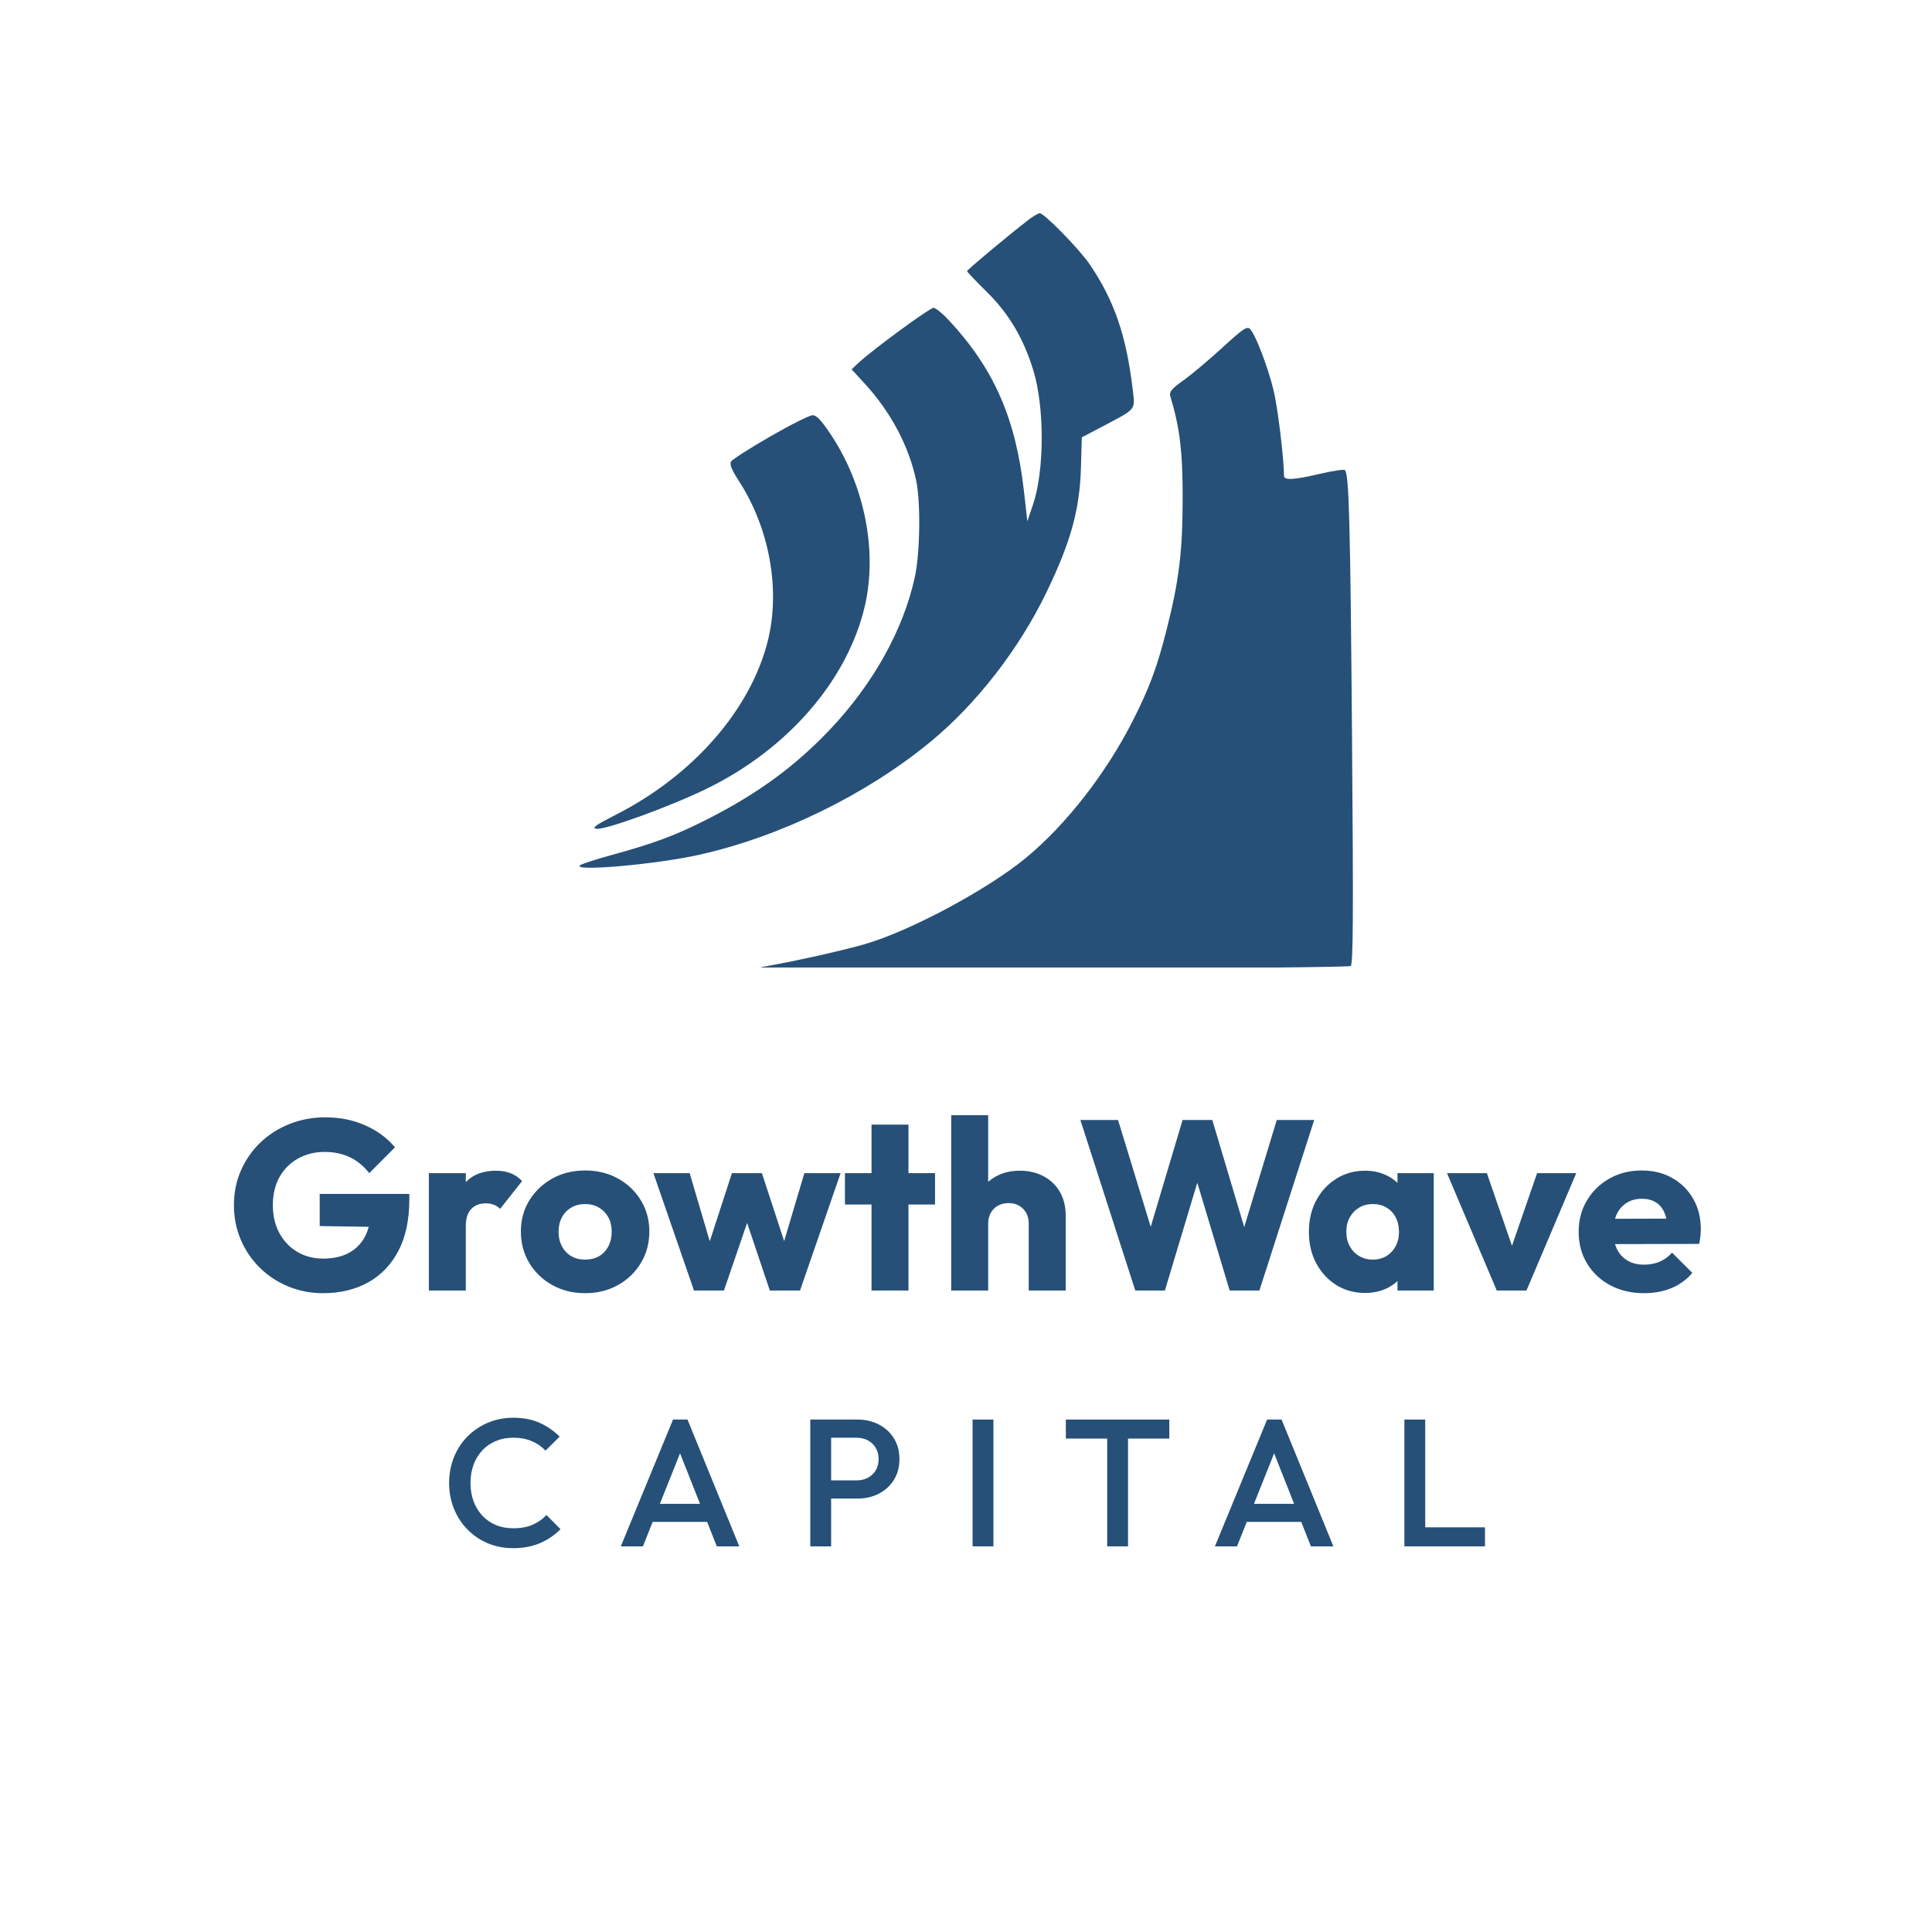
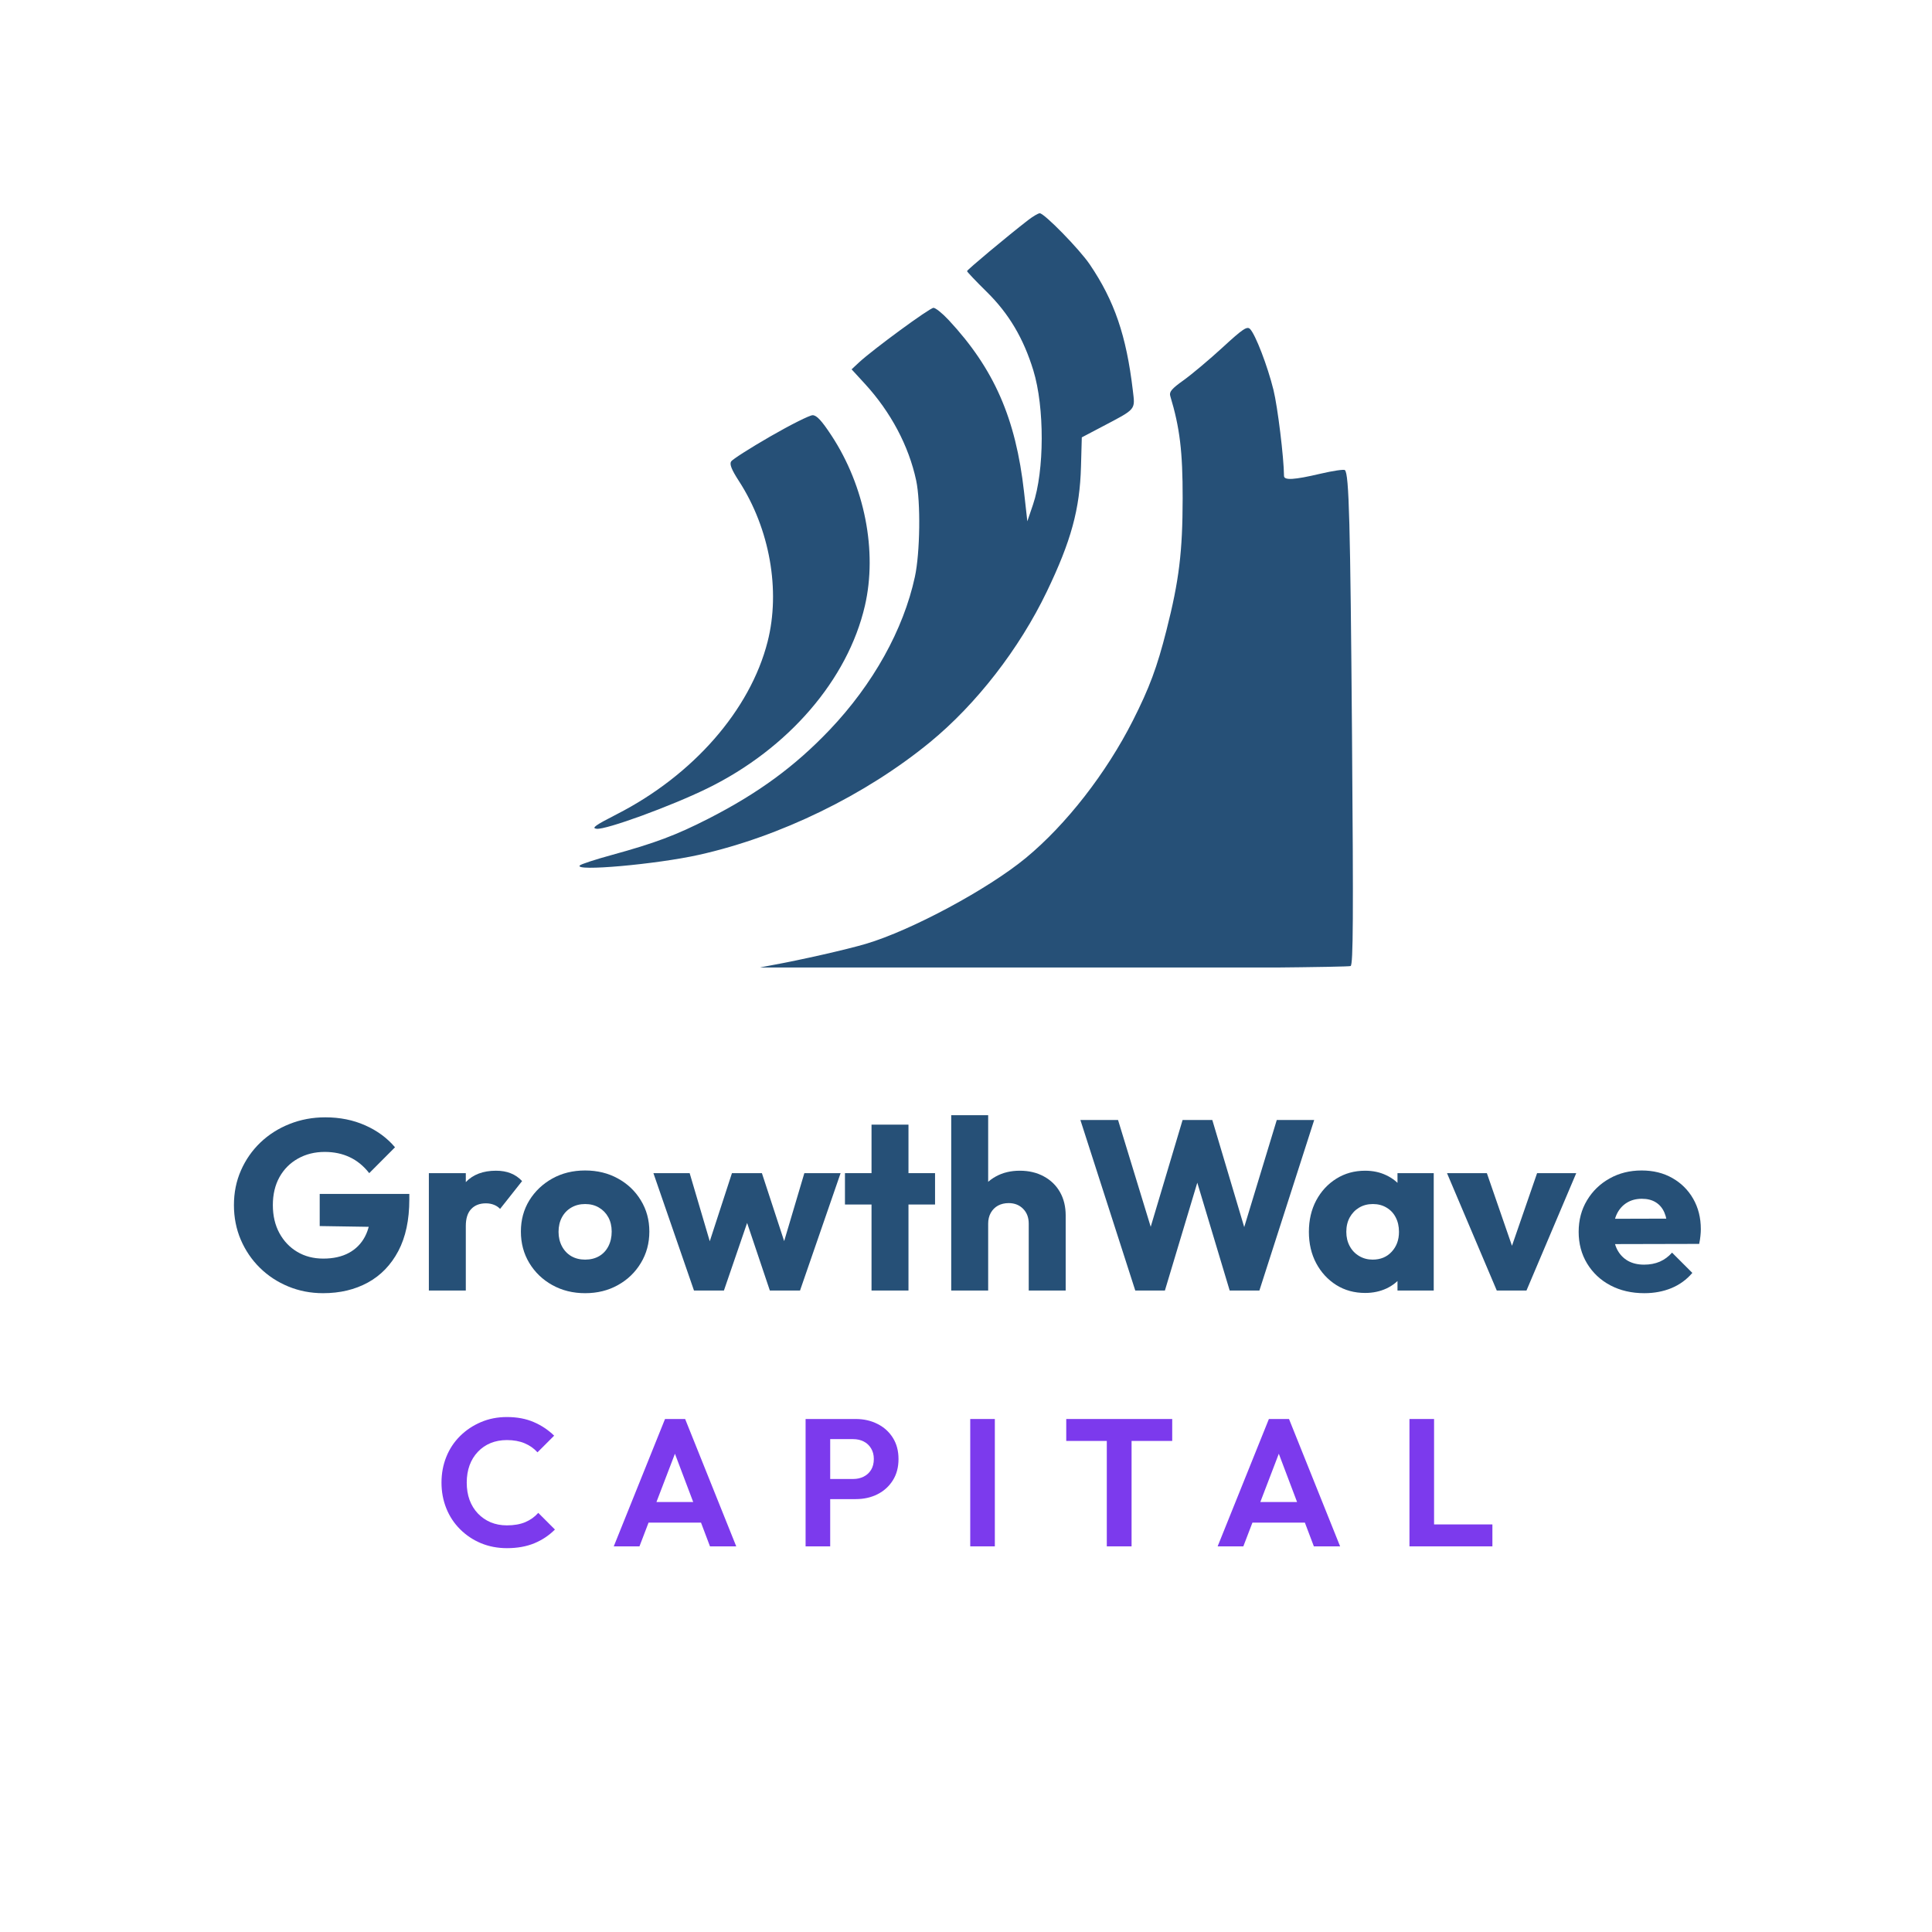
<svg xmlns="http://www.w3.org/2000/svg" width="512" zoomAndPan="magnify" viewBox="0 0 384 384" height="512" preserveAspectRatio="xMidYMid meet" version="1.0">
  <defs>
    <g />
-     <clipPath id="d831515428">
+     <clipPath id="5b07fec0f4">
      <path d="M 115 42.301 L 269 42.301 L 269 192.301 L 115 192.301 Z M 115 42.301 " clip-rule="nonzero" />
    </clipPath>
  </defs>
-   <g clip-path="url(#d831515428)">
-     <path fill="#265077" d="M 204.301 43.781 C 200.176 46.977 192.207 53.633 192.207 53.887 C 192.207 54.035 193.988 55.91 196.164 58.051 C 200.527 62.348 203.438 67.266 205.387 73.629 C 207.629 80.945 207.598 93.57 205.32 100.285 L 204.191 103.613 L 203.535 97.77 C 201.891 83.129 197.574 73.293 188.543 63.598 C 187.305 62.273 185.953 61.184 185.539 61.184 C 184.789 61.184 173.465 69.488 170.699 72.066 L 169.262 73.406 L 171.93 76.312 C 177.062 81.914 180.621 88.625 182.094 95.48 C 183.008 99.758 182.879 109.863 181.84 114.648 C 179.57 125.152 173.531 135.992 164.906 145.059 C 158.012 152.305 150.727 157.645 140.852 162.695 C 134.387 166 130.203 167.57 121.578 169.938 C 118.367 170.816 115.52 171.746 115.254 172 C 113.934 173.258 130.387 171.805 138.898 169.91 C 155.012 166.32 172.039 158.023 184.84 147.523 C 194.055 139.965 202.605 128.945 208.062 117.586 C 212.895 107.535 214.629 101.188 214.855 92.73 L 215.016 86.93 L 218.98 84.844 C 225.918 81.195 225.625 81.547 225.156 77.574 C 223.871 66.711 221.5 59.781 216.59 52.543 C 214.535 49.516 207.566 42.387 206.66 42.387 C 206.355 42.387 205.293 43.016 204.301 43.781 M 242.973 69.082 C 240.344 71.496 236.863 74.418 235.242 75.578 C 232.879 77.262 232.352 77.887 232.598 78.707 C 234.5 85.016 235.074 89.746 235.062 99.039 C 235.047 109.703 234.352 115.387 231.848 125.254 C 229.973 132.645 228.465 136.703 225.168 143.219 C 219.871 153.684 211.91 163.902 203.895 170.523 C 196.375 176.73 181.152 184.91 172.137 187.586 C 168.324 188.719 159.129 190.805 153.348 191.852 C 149.957 192.469 149.883 192.512 151.57 192.891 C 152.543 193.109 154.133 193.152 155.109 192.992 C 156.082 192.828 181.84 192.625 212.348 192.543 C 242.855 192.461 268.105 192.219 268.453 192.004 C 268.957 191.691 269.012 182.273 268.723 146.34 C 268.383 103.656 268.133 94.262 267.312 93.441 C 267.121 93.25 264.922 93.574 262.422 94.16 C 257.227 95.383 255.215 95.5 255.207 94.594 C 255.176 90.93 253.945 80.871 253.113 77.5 C 251.938 72.738 249.523 66.457 248.453 65.387 C 247.859 64.793 247.031 65.352 242.973 69.082 M 153.109 86.742 C 149.086 89.059 145.582 91.297 145.316 91.715 C 144.969 92.27 145.395 93.34 146.887 95.645 C 152.988 105.086 155.168 117.328 152.566 127.539 C 149.109 141.117 137.766 154.09 122.555 161.855 C 118.266 164.047 117.512 164.594 118.578 164.727 C 120.43 164.957 133.371 160.234 140.633 156.676 C 156.684 148.809 168.508 135.09 171.906 120.395 C 174.41 109.559 171.871 96.637 165.266 86.57 C 163.312 83.598 162.32 82.527 161.516 82.527 C 160.918 82.527 157.133 84.422 153.109 86.742 " fill-opacity="1" fill-rule="evenodd" />
+   <g clip-path="url(#5b07fec0f4)">
+     <path fill="#265077" d="M 204.301 43.781 C 200.176 46.977 192.207 53.633 192.207 53.887 C 192.207 54.035 193.988 55.91 196.164 58.051 C 200.527 62.348 203.438 67.266 205.387 73.629 C 207.629 80.945 207.598 93.57 205.32 100.285 L 204.191 103.613 L 203.535 97.77 C 201.891 83.129 197.574 73.293 188.543 63.598 C 187.305 62.27 185.953 61.184 185.539 61.184 C 184.789 61.184 173.465 69.488 170.699 72.066 L 169.262 73.406 L 171.93 76.312 C 177.062 81.914 180.621 88.625 182.094 95.48 C 183.008 99.758 182.879 109.863 181.84 114.648 C 179.57 125.152 173.531 135.992 164.906 145.059 C 158.012 152.305 150.727 157.645 140.852 162.695 C 134.387 166 130.203 167.57 121.578 169.938 C 118.367 170.816 115.52 171.746 115.254 172 C 113.934 173.258 130.387 171.805 138.898 169.91 C 155.012 166.32 172.039 158.023 184.84 147.523 C 194.055 139.965 202.605 128.945 208.062 117.586 C 212.895 107.535 214.629 101.188 214.855 92.73 L 215.016 86.93 L 218.98 84.844 C 225.918 81.195 225.625 81.547 225.156 77.574 C 223.871 66.711 221.5 59.781 216.59 52.543 C 214.535 49.516 207.566 42.387 206.66 42.387 C 206.355 42.387 205.293 43.016 204.301 43.781 M 242.973 69.082 C 240.344 71.496 236.863 74.418 235.242 75.578 C 232.879 77.262 232.352 77.887 232.598 78.707 C 234.5 85.016 235.074 89.746 235.062 99.039 C 235.047 109.703 234.352 115.387 231.848 125.254 C 229.973 132.645 228.465 136.703 225.168 143.219 C 219.871 153.684 211.91 163.902 203.895 170.523 C 196.375 176.73 181.152 184.91 172.137 187.586 C 168.324 188.719 159.129 190.805 153.348 191.852 C 149.957 192.469 149.883 192.512 151.57 192.891 C 152.543 193.109 154.133 193.152 155.109 192.992 C 156.082 192.828 181.84 192.625 212.348 192.543 C 242.855 192.461 268.105 192.219 268.453 192.004 C 268.957 191.691 269.012 182.273 268.723 146.34 C 268.383 103.656 268.133 94.262 267.312 93.441 C 267.121 93.25 264.922 93.574 262.422 94.16 C 257.227 95.383 255.215 95.5 255.207 94.594 C 255.176 90.93 253.945 80.871 253.113 77.5 C 251.938 72.738 249.523 66.457 248.453 65.387 C 247.859 64.793 247.031 65.352 242.973 69.082 M 153.109 86.742 C 149.086 89.059 145.582 91.297 145.316 91.715 C 144.969 92.27 145.395 93.34 146.887 95.645 C 152.988 105.082 155.168 117.328 152.566 127.539 C 149.109 141.117 137.766 154.09 122.555 161.855 C 118.266 164.047 117.512 164.594 118.578 164.727 C 120.43 164.957 133.371 160.234 140.633 156.676 C 156.684 148.809 168.508 135.09 171.906 120.395 C 174.41 109.559 171.871 96.637 165.266 86.57 C 163.312 83.598 162.32 82.527 161.516 82.527 C 160.918 82.527 157.133 84.422 153.109 86.742 " fill-opacity="1" fill-rule="evenodd" />
  </g>
-   <g fill="#265077" fill-opacity="1">
-     <g transform="translate(87.79453, 307.35)">
+   <g fill="#7c3aed" fill-opacity="1">
+     <g transform="translate(86.42344, 307.35)">
      <g>
-         <path d="M 14.188 0.359 C 12.363 0.359 10.676 0.031 9.125 -0.625 C 7.57 -1.289 6.219 -2.219 5.062 -3.406 C 3.914 -4.594 3.031 -5.973 2.406 -7.547 C 1.781 -9.117 1.469 -10.801 1.469 -12.594 C 1.469 -14.395 1.781 -16.082 2.406 -17.656 C 3.031 -19.227 3.914 -20.602 5.062 -21.781 C 6.219 -22.957 7.57 -23.879 9.125 -24.547 C 10.676 -25.223 12.363 -25.562 14.188 -25.562 C 16.227 -25.562 17.988 -25.223 19.469 -24.547 C 20.957 -23.879 22.281 -22.969 23.438 -21.812 L 20.625 -19.016 C 19.883 -19.828 18.977 -20.457 17.906 -20.906 C 16.844 -21.363 15.602 -21.594 14.188 -21.594 C 12.938 -21.594 11.797 -21.375 10.766 -20.938 C 9.734 -20.508 8.836 -19.895 8.078 -19.094 C 7.328 -18.289 6.742 -17.336 6.328 -16.234 C 5.922 -15.129 5.719 -13.914 5.719 -12.594 C 5.719 -11.281 5.922 -10.07 6.328 -8.969 C 6.742 -7.863 7.328 -6.906 8.078 -6.094 C 8.836 -5.289 9.734 -4.672 10.766 -4.234 C 11.797 -3.805 12.938 -3.594 14.188 -3.594 C 15.719 -3.594 17.016 -3.828 18.078 -4.297 C 19.148 -4.766 20.062 -5.41 20.812 -6.234 L 23.609 -3.422 C 22.461 -2.242 21.109 -1.316 19.547 -0.641 C 17.984 0.023 16.195 0.359 14.188 0.359 Z M 14.188 0.359 " />
+         <path d="M 14.328 0.359 C 12.484 0.359 10.766 0.031 9.172 -0.625 C 7.586 -1.289 6.203 -2.219 5.016 -3.406 C 3.828 -4.594 2.914 -5.977 2.281 -7.562 C 1.645 -9.145 1.328 -10.848 1.328 -12.672 C 1.328 -14.492 1.645 -16.195 2.281 -17.781 C 2.914 -19.363 3.828 -20.742 5.016 -21.922 C 6.203 -23.098 7.582 -24.02 9.156 -24.688 C 10.727 -25.363 12.453 -25.703 14.328 -25.703 C 16.348 -25.703 18.125 -25.367 19.656 -24.703 C 21.188 -24.047 22.539 -23.145 23.719 -22 L 20.406 -18.688 C 19.719 -19.457 18.867 -20.055 17.859 -20.484 C 16.848 -20.91 15.672 -21.125 14.328 -21.125 C 13.148 -21.125 12.07 -20.926 11.094 -20.531 C 10.125 -20.133 9.281 -19.555 8.562 -18.797 C 7.844 -18.047 7.289 -17.148 6.906 -16.109 C 6.531 -15.066 6.344 -13.922 6.344 -12.672 C 6.344 -11.398 6.531 -10.25 6.906 -9.219 C 7.289 -8.188 7.844 -7.289 8.562 -6.531 C 9.281 -5.781 10.125 -5.195 11.094 -4.781 C 12.07 -4.375 13.148 -4.172 14.328 -4.172 C 15.742 -4.172 16.961 -4.383 17.984 -4.812 C 19.004 -5.25 19.863 -5.863 20.562 -6.656 L 23.875 -3.344 C 22.695 -2.164 21.328 -1.254 19.766 -0.609 C 18.203 0.035 16.391 0.359 14.328 0.359 Z M 14.328 0.359 " />
      </g>
    </g>
  </g>
-   <g fill="#265077" fill-opacity="1">
-     <g transform="translate(122.5346, 307.35)">
+   <g fill="#7c3aed" fill-opacity="1">
+     <g transform="translate(121.2715, 307.35)">
      <g>
-         <path d="M 0.859 0 L 11.234 -25.203 L 14.109 -25.203 L 24.406 0 L 19.938 0 L 11.875 -20.406 L 13.391 -20.406 L 5.25 0 Z M 5.969 -4.859 L 5.969 -8.453 L 19.328 -8.453 L 19.328 -4.859 Z M 5.969 -4.859 " />
+         <path d="M 0.719 0 L 10.906 -25.312 L 14.906 -25.312 L 25.062 0 L 19.844 0 L 11.984 -20.766 L 13.781 -20.766 L 5.828 0 Z M 6.125 -4.719 L 6.125 -8.812 L 19.734 -8.812 L 19.734 -4.719 Z M 6.125 -4.719 " />
      </g>
    </g>
  </g>
-   <g fill="#265077" fill-opacity="1">
-     <g transform="translate(158.3186, 307.35)">
+   <g fill="#7c3aed" fill-opacity="1">
+     <g transform="translate(157.5235, 307.35)">
      <g>
-         <path d="M 5.578 -9.5 L 5.578 -13.109 L 11.875 -13.109 C 12.738 -13.109 13.5 -13.281 14.156 -13.625 C 14.82 -13.969 15.348 -14.457 15.734 -15.094 C 16.117 -15.738 16.312 -16.492 16.312 -17.359 C 16.312 -18.211 16.117 -18.957 15.734 -19.594 C 15.348 -20.238 14.82 -20.734 14.156 -21.078 C 13.5 -21.422 12.738 -21.594 11.875 -21.594 L 5.578 -21.594 L 5.578 -25.203 L 12.094 -25.203 C 13.676 -25.203 15.098 -24.875 16.359 -24.219 C 17.617 -23.57 18.613 -22.66 19.344 -21.484 C 20.082 -20.316 20.453 -18.941 20.453 -17.359 C 20.453 -15.766 20.082 -14.379 19.344 -13.203 C 18.613 -12.035 17.617 -11.125 16.359 -10.469 C 15.098 -9.82 13.676 -9.5 12.094 -9.5 Z M 2.734 0 L 2.734 -25.203 L 6.875 -25.203 L 6.875 0 Z M 2.734 0 " />
+         <path d="M 6.188 -9.391 L 6.188 -13.391 L 12.062 -13.391 C 12.832 -13.391 13.523 -13.547 14.141 -13.859 C 14.766 -14.172 15.254 -14.617 15.609 -15.203 C 15.973 -15.797 16.156 -16.516 16.156 -17.359 C 16.156 -18.172 15.973 -18.875 15.609 -19.469 C 15.254 -20.07 14.766 -20.531 14.141 -20.844 C 13.523 -21.156 12.832 -21.312 12.062 -21.312 L 6.188 -21.312 L 6.188 -25.312 L 12.562 -25.312 C 14.164 -25.312 15.609 -24.984 16.891 -24.328 C 18.18 -23.68 19.195 -22.766 19.938 -21.578 C 20.688 -20.391 21.062 -18.984 21.062 -17.359 C 21.062 -15.723 20.688 -14.312 19.938 -13.125 C 19.195 -11.938 18.18 -11.016 16.891 -10.359 C 15.609 -9.711 14.164 -9.391 12.562 -9.391 Z M 2.594 0 L 2.594 -25.312 L 7.484 -25.312 L 7.484 0 Z M 2.594 0 " />
      </g>
    </g>
  </g>
-   <g fill="#265077" fill-opacity="1">
-     <g transform="translate(190.5747, 307.35)">
+   <g fill="#7c3aed" fill-opacity="1">
+     <g transform="translate(190.2476, 307.35)">
      <g>
-         <path d="M 2.734 0 L 2.734 -25.203 L 6.875 -25.203 L 6.875 0 Z M 2.734 0 " />
+         <path d="M 2.594 0 L 2.594 -25.312 L 7.484 -25.312 L 7.484 0 Z M 2.594 0 " />
      </g>
    </g>
  </g>
-   <g fill="#265077" fill-opacity="1">
-     <g transform="translate(210.9867, 307.35)">
+   <g fill="#7c3aed" fill-opacity="1">
+     <g transform="translate(211.1276, 307.35)">
      <g>
-         <path d="M 9.078 0 L 9.078 -24.484 L 13.219 -24.484 L 13.219 0 Z M 0.859 -21.422 L 0.859 -25.203 L 21.422 -25.203 L 21.422 -21.422 Z M 0.859 -21.422 " />
+         <path d="M 8.859 0 L 8.859 -24.766 L 13.781 -24.766 L 13.781 0 Z M 0.797 -20.953 L 0.797 -25.312 L 21.859 -25.312 L 21.859 -20.953 Z M 0.797 -20.953 " />
      </g>
    </g>
  </g>
-   <g fill="#265077" fill-opacity="1">
-     <g transform="translate(240.6147, 307.35)">
+   <g fill="#7c3aed" fill-opacity="1">
+     <g transform="translate(241.2956, 307.35)">
      <g>
-         <path d="M 0.859 0 L 11.234 -25.203 L 14.109 -25.203 L 24.406 0 L 19.938 0 L 11.875 -20.406 L 13.391 -20.406 L 5.25 0 Z M 5.969 -4.859 L 5.969 -8.453 L 19.328 -8.453 L 19.328 -4.859 Z M 5.969 -4.859 " />
+         <path d="M 0.719 0 L 10.906 -25.312 L 14.906 -25.312 L 25.062 0 L 19.844 0 L 11.984 -20.766 L 13.781 -20.766 L 5.828 0 Z M 6.125 -4.719 L 6.125 -8.812 L 19.734 -8.812 L 19.734 -4.719 Z M 6.125 -4.719 " />
      </g>
    </g>
  </g>
-   <g fill="#265077" fill-opacity="1">
-     <g transform="translate(276.3988, 307.35)">
+   <g fill="#7c3aed" fill-opacity="1">
+     <g transform="translate(277.5477, 307.35)">
      <g>
-         <path d="M 2.734 0 L 2.734 -25.203 L 6.875 -25.203 L 6.875 0 Z M 5.578 0 L 5.578 -3.781 L 18.75 -3.781 L 18.75 0 Z M 5.578 0 " />
+         <path d="M 2.594 0 L 2.594 -25.312 L 7.484 -25.312 L 7.484 0 Z M 6.188 0 L 6.188 -4.359 L 19.078 -4.359 L 19.078 0 Z M 6.188 0 " />
      </g>
    </g>
  </g>
  <g fill="#265077" fill-opacity="1">
    <g transform="translate(44.96485, 256.5)">
      <g>
        <path d="M 19.25 0.531 C 16.781 0.531 14.469 0.082 12.312 -0.812 C 10.156 -1.707 8.273 -2.945 6.672 -4.531 C 5.066 -6.113 3.805 -7.969 2.891 -10.094 C 1.984 -12.227 1.531 -14.523 1.531 -16.984 C 1.531 -19.453 1.992 -21.742 2.922 -23.859 C 3.848 -25.973 5.133 -27.82 6.781 -29.406 C 8.438 -30.988 10.367 -32.219 12.578 -33.094 C 14.785 -33.977 17.156 -34.422 19.688 -34.422 C 22.594 -34.422 25.238 -33.891 27.625 -32.828 C 30.008 -31.773 31.984 -30.32 33.547 -28.469 L 28.422 -23.328 C 27.328 -24.734 26.047 -25.785 24.578 -26.484 C 23.109 -27.191 21.441 -27.547 19.578 -27.547 C 17.598 -27.547 15.82 -27.102 14.25 -26.219 C 12.688 -25.344 11.461 -24.113 10.578 -22.531 C 9.703 -20.945 9.266 -19.098 9.266 -16.984 C 9.266 -14.879 9.695 -13.023 10.562 -11.422 C 11.426 -9.828 12.609 -8.582 14.109 -7.688 C 15.617 -6.789 17.348 -6.344 19.297 -6.344 C 21.273 -6.344 22.961 -6.719 24.359 -7.469 C 25.754 -8.219 26.828 -9.301 27.578 -10.719 C 28.328 -12.145 28.703 -13.883 28.703 -15.938 L 33.703 -12.578 L 18.578 -12.812 L 18.578 -19.203 L 36.391 -19.203 L 36.391 -18.094 C 36.391 -14.031 35.66 -10.613 34.203 -7.844 C 32.742 -5.082 30.723 -2.992 28.141 -1.578 C 25.566 -0.172 22.602 0.531 19.25 0.531 Z M 19.25 0.531 " />
      </g>
    </g>
  </g>
  <g fill="#265077" fill-opacity="1">
    <g transform="translate(82.64478, 256.5)">
      <g>
        <path d="M 2.594 0 L 2.594 -23.328 L 9.938 -23.328 L 9.938 0 Z M 9.938 -12.812 L 6.859 -15.219 C 7.473 -17.938 8.5 -20.047 9.938 -21.547 C 11.375 -23.055 13.375 -23.812 15.938 -23.812 C 17.051 -23.812 18.031 -23.641 18.875 -23.297 C 19.727 -22.961 20.477 -22.445 21.125 -21.75 L 16.75 -16.219 C 16.426 -16.57 16.023 -16.844 15.547 -17.031 C 15.066 -17.227 14.523 -17.328 13.922 -17.328 C 12.703 -17.328 11.734 -16.953 11.016 -16.203 C 10.297 -15.453 9.938 -14.32 9.938 -12.812 Z M 9.938 -12.812 " />
      </g>
    </g>
  </g>
  <g fill="#265077" fill-opacity="1">
    <g transform="translate(102.4687, 256.5)">
      <g>
        <path d="M 13.828 0.531 C 11.422 0.531 9.25 -0.004 7.312 -1.078 C 5.383 -2.148 3.859 -3.613 2.734 -5.469 C 1.617 -7.32 1.062 -9.406 1.062 -11.719 C 1.062 -14.02 1.617 -16.082 2.734 -17.906 C 3.859 -19.727 5.379 -21.176 7.297 -22.25 C 9.211 -23.32 11.391 -23.859 13.828 -23.859 C 16.254 -23.859 18.426 -23.328 20.344 -22.266 C 22.27 -21.211 23.789 -19.766 24.906 -17.922 C 26.031 -16.086 26.594 -14.02 26.594 -11.719 C 26.594 -9.406 26.031 -7.32 24.906 -5.469 C 23.789 -3.613 22.27 -2.148 20.344 -1.078 C 18.426 -0.004 16.254 0.531 13.828 0.531 Z M 13.828 -6.141 C 14.879 -6.141 15.805 -6.367 16.609 -6.828 C 17.41 -7.297 18.023 -7.953 18.453 -8.797 C 18.891 -9.648 19.109 -10.625 19.109 -11.719 C 19.109 -12.801 18.883 -13.75 18.438 -14.562 C 17.988 -15.383 17.367 -16.023 16.578 -16.484 C 15.797 -16.953 14.879 -17.188 13.828 -17.188 C 12.797 -17.188 11.879 -16.953 11.078 -16.484 C 10.285 -16.023 9.664 -15.379 9.219 -14.547 C 8.77 -13.711 8.547 -12.75 8.547 -11.656 C 8.547 -10.602 8.77 -9.648 9.219 -8.797 C 9.664 -7.953 10.285 -7.297 11.078 -6.828 C 11.879 -6.367 12.797 -6.141 13.828 -6.141 Z M 13.828 -6.141 " />
      </g>
    </g>
  </g>
  <g fill="#265077" fill-opacity="1">
    <g transform="translate(129.6367, 256.5)">
      <g>
        <path d="M 8.297 0 L 0.234 -23.328 L 7.438 -23.328 L 12.438 -6.391 L 10.312 -6.344 L 15.844 -23.328 L 21.797 -23.328 L 27.359 -6.344 L 25.203 -6.391 L 30.234 -23.328 L 37.438 -23.328 L 29.375 0 L 23.375 0 L 17.953 -16.125 L 19.781 -16.125 L 14.25 0 Z M 8.297 0 " />
      </g>
    </g>
  </g>
  <g fill="#265077" fill-opacity="1">
    <g transform="translate(167.3166, 256.5)">
      <g>
        <path d="M 5.906 0 L 5.906 -32.969 L 13.25 -32.969 L 13.25 0 Z M 0.625 -17.094 L 0.625 -23.328 L 18.531 -23.328 L 18.531 -17.094 Z M 0.625 -17.094 " />
      </g>
    </g>
  </g>
  <g fill="#265077" fill-opacity="1">
    <g transform="translate(186.4686, 256.5)">
      <g>
        <path d="M 18 0 L 18 -13.297 C 18 -14.516 17.625 -15.5 16.875 -16.25 C 16.125 -17 15.172 -17.375 14.016 -17.375 C 13.211 -17.375 12.504 -17.207 11.891 -16.875 C 11.285 -16.539 10.805 -16.062 10.453 -15.438 C 10.109 -14.812 9.938 -14.098 9.938 -13.297 L 7.109 -14.688 C 7.109 -16.508 7.488 -18.109 8.25 -19.484 C 9.02 -20.859 10.094 -21.922 11.469 -22.672 C 12.844 -23.43 14.426 -23.812 16.219 -23.812 C 18.039 -23.812 19.641 -23.43 21.016 -22.672 C 22.398 -21.922 23.469 -20.879 24.219 -19.547 C 24.969 -18.223 25.344 -16.68 25.344 -14.922 L 25.344 0 Z M 2.594 0 L 2.594 -34.844 L 9.938 -34.844 L 9.938 0 Z M 2.594 0 " />
      </g>
    </g>
  </g>
  <g fill="#265077" fill-opacity="1">
    <g transform="translate(213.9245, 256.5)">
      <g>
        <path d="M 11.719 0 L 0.812 -33.891 L 8.297 -33.891 L 16.266 -7.828 L 13.344 -7.828 L 21.125 -33.891 L 27.031 -33.891 L 34.797 -7.828 L 31.922 -7.828 L 39.844 -33.891 L 47.281 -33.891 L 36.391 0 L 30.484 0 L 22.656 -26.062 L 25.438 -26.062 L 17.609 0 Z M 11.719 0 " />
      </g>
    </g>
  </g>
  <g fill="#265077" fill-opacity="1">
    <g transform="translate(258.9964, 256.5)">
      <g>
        <path d="M 12.344 0.484 C 10.195 0.484 8.281 -0.039 6.594 -1.094 C 4.914 -2.156 3.586 -3.598 2.609 -5.422 C 1.641 -7.242 1.156 -9.32 1.156 -11.656 C 1.156 -14 1.641 -16.082 2.609 -17.906 C 3.586 -19.727 4.914 -21.164 6.594 -22.219 C 8.281 -23.281 10.195 -23.812 12.344 -23.812 C 13.906 -23.812 15.316 -23.504 16.578 -22.891 C 17.848 -22.285 18.879 -21.445 19.672 -20.375 C 20.473 -19.301 20.926 -18.078 21.031 -16.703 L 21.031 -6.625 C 20.926 -5.25 20.484 -4.023 19.703 -2.953 C 18.922 -1.879 17.891 -1.035 16.609 -0.422 C 15.328 0.18 13.906 0.484 12.344 0.484 Z M 13.828 -6.141 C 15.391 -6.141 16.648 -6.66 17.609 -7.703 C 18.578 -8.742 19.062 -10.062 19.062 -11.656 C 19.062 -12.75 18.844 -13.711 18.406 -14.547 C 17.977 -15.379 17.367 -16.023 16.578 -16.484 C 15.797 -16.953 14.895 -17.188 13.875 -17.188 C 12.852 -17.188 11.945 -16.953 11.156 -16.484 C 10.375 -16.023 9.75 -15.379 9.281 -14.547 C 8.82 -13.711 8.594 -12.75 8.594 -11.656 C 8.594 -10.602 8.816 -9.66 9.266 -8.828 C 9.711 -7.992 10.336 -7.336 11.141 -6.859 C 11.941 -6.379 12.836 -6.141 13.828 -6.141 Z M 18.766 0 L 18.766 -6.281 L 19.875 -11.953 L 18.766 -17.609 L 18.766 -23.328 L 25.969 -23.328 L 25.969 0 Z M 18.766 0 " />
      </g>
    </g>
  </g>
  <g fill="#265077" fill-opacity="1">
    <g transform="translate(287.5564, 256.5)">
      <g>
        <path d="M 9.938 0 L 0.047 -23.328 L 7.969 -23.328 L 14.688 -3.891 L 11.234 -3.891 L 17.953 -23.328 L 25.734 -23.328 L 15.844 0 Z M 9.938 0 " />
      </g>
    </g>
  </g>
  <g fill="#265077" fill-opacity="1">
    <g transform="translate(312.7084, 256.5)">
      <g>
        <path d="M 14.109 0.531 C 11.578 0.531 9.328 0.008 7.359 -1.031 C 5.398 -2.07 3.859 -3.52 2.734 -5.375 C 1.617 -7.227 1.062 -9.32 1.062 -11.656 C 1.062 -14 1.613 -16.086 2.719 -17.922 C 3.82 -19.766 5.316 -21.211 7.203 -22.266 C 9.086 -23.328 11.211 -23.859 13.578 -23.859 C 15.891 -23.859 17.922 -23.359 19.672 -22.359 C 21.43 -21.367 22.816 -19.992 23.828 -18.234 C 24.836 -16.473 25.344 -14.457 25.344 -12.188 C 25.344 -11.77 25.316 -11.328 25.266 -10.859 C 25.223 -10.398 25.141 -9.867 25.016 -9.266 L 4.891 -9.219 L 4.891 -14.25 L 21.891 -14.297 L 18.719 -12.188 C 18.688 -13.531 18.477 -14.641 18.094 -15.516 C 17.707 -16.398 17.141 -17.07 16.391 -17.531 C 15.641 -18 14.719 -18.234 13.625 -18.234 C 12.477 -18.234 11.477 -17.969 10.625 -17.438 C 9.781 -16.914 9.125 -16.176 8.656 -15.219 C 8.195 -14.258 7.969 -13.094 7.969 -11.719 C 7.969 -10.332 8.211 -9.148 8.703 -8.172 C 9.203 -7.203 9.906 -6.453 10.812 -5.922 C 11.727 -5.398 12.812 -5.141 14.062 -5.141 C 15.219 -5.141 16.258 -5.336 17.188 -5.734 C 18.113 -6.141 18.926 -6.738 19.625 -7.531 L 23.656 -3.5 C 22.508 -2.156 21.117 -1.145 19.484 -0.469 C 17.859 0.195 16.066 0.531 14.109 0.531 Z M 14.109 0.531 " />
      </g>
    </g>
  </g>
</svg>
